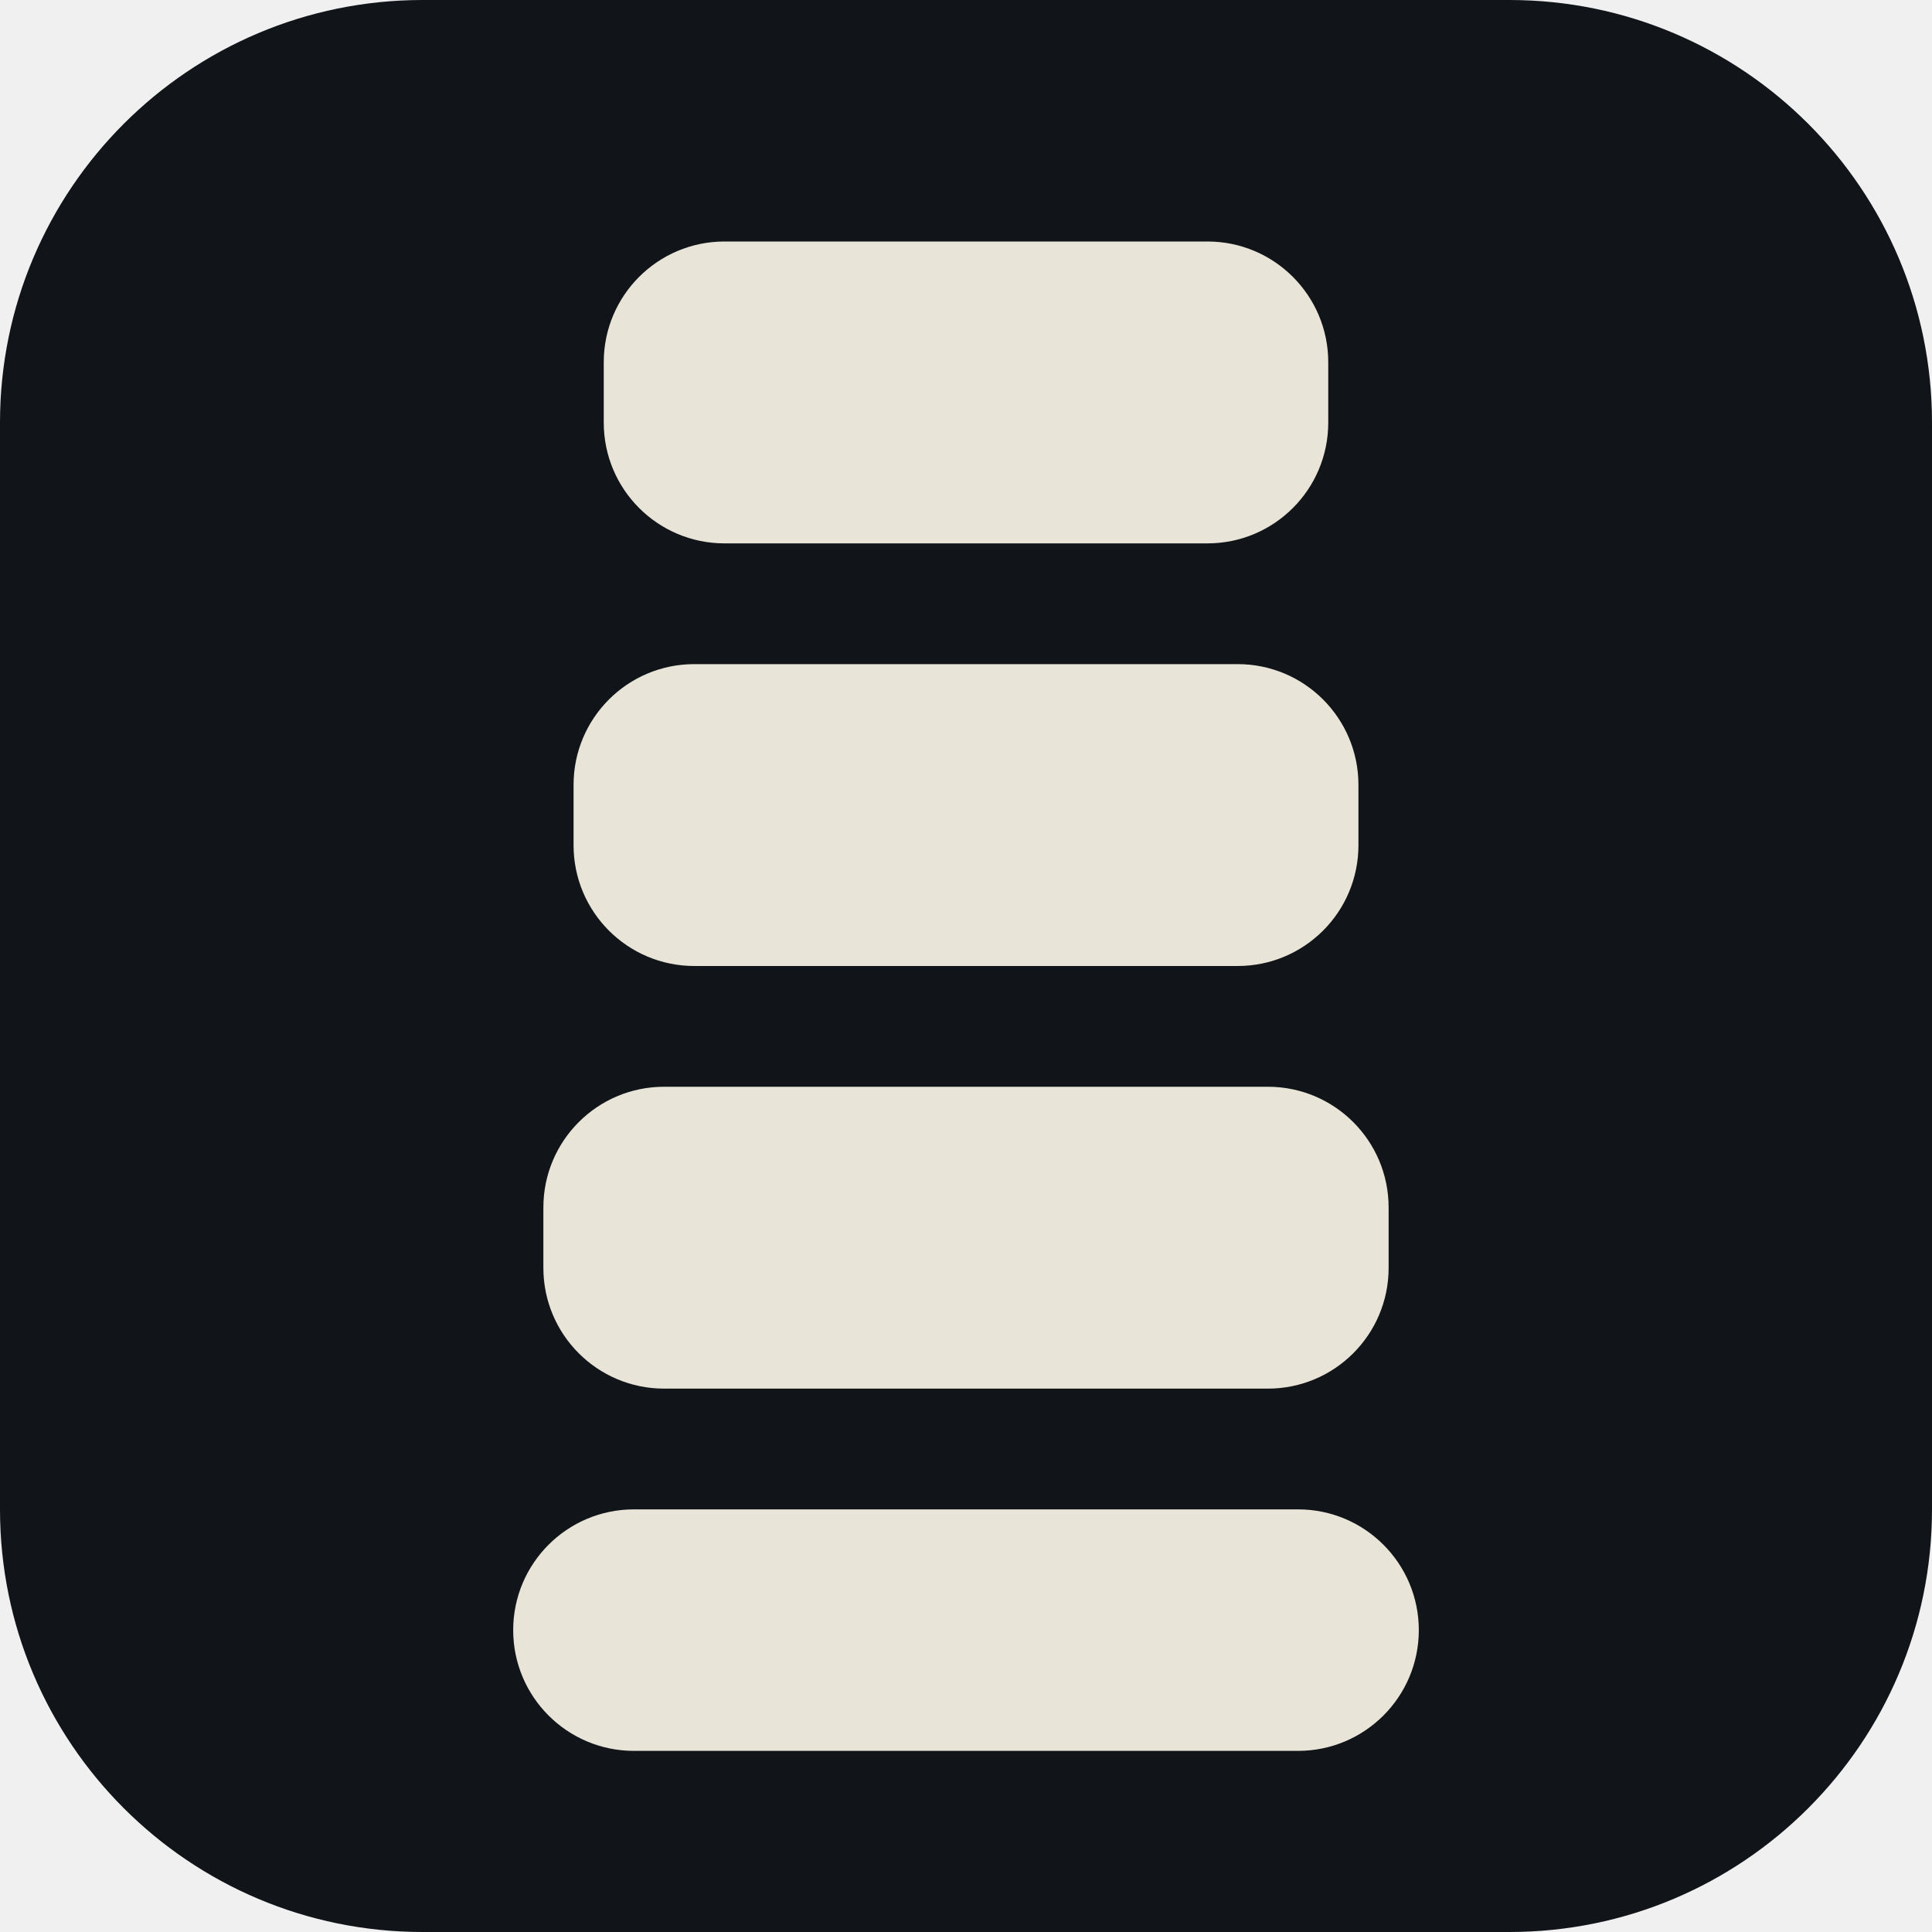
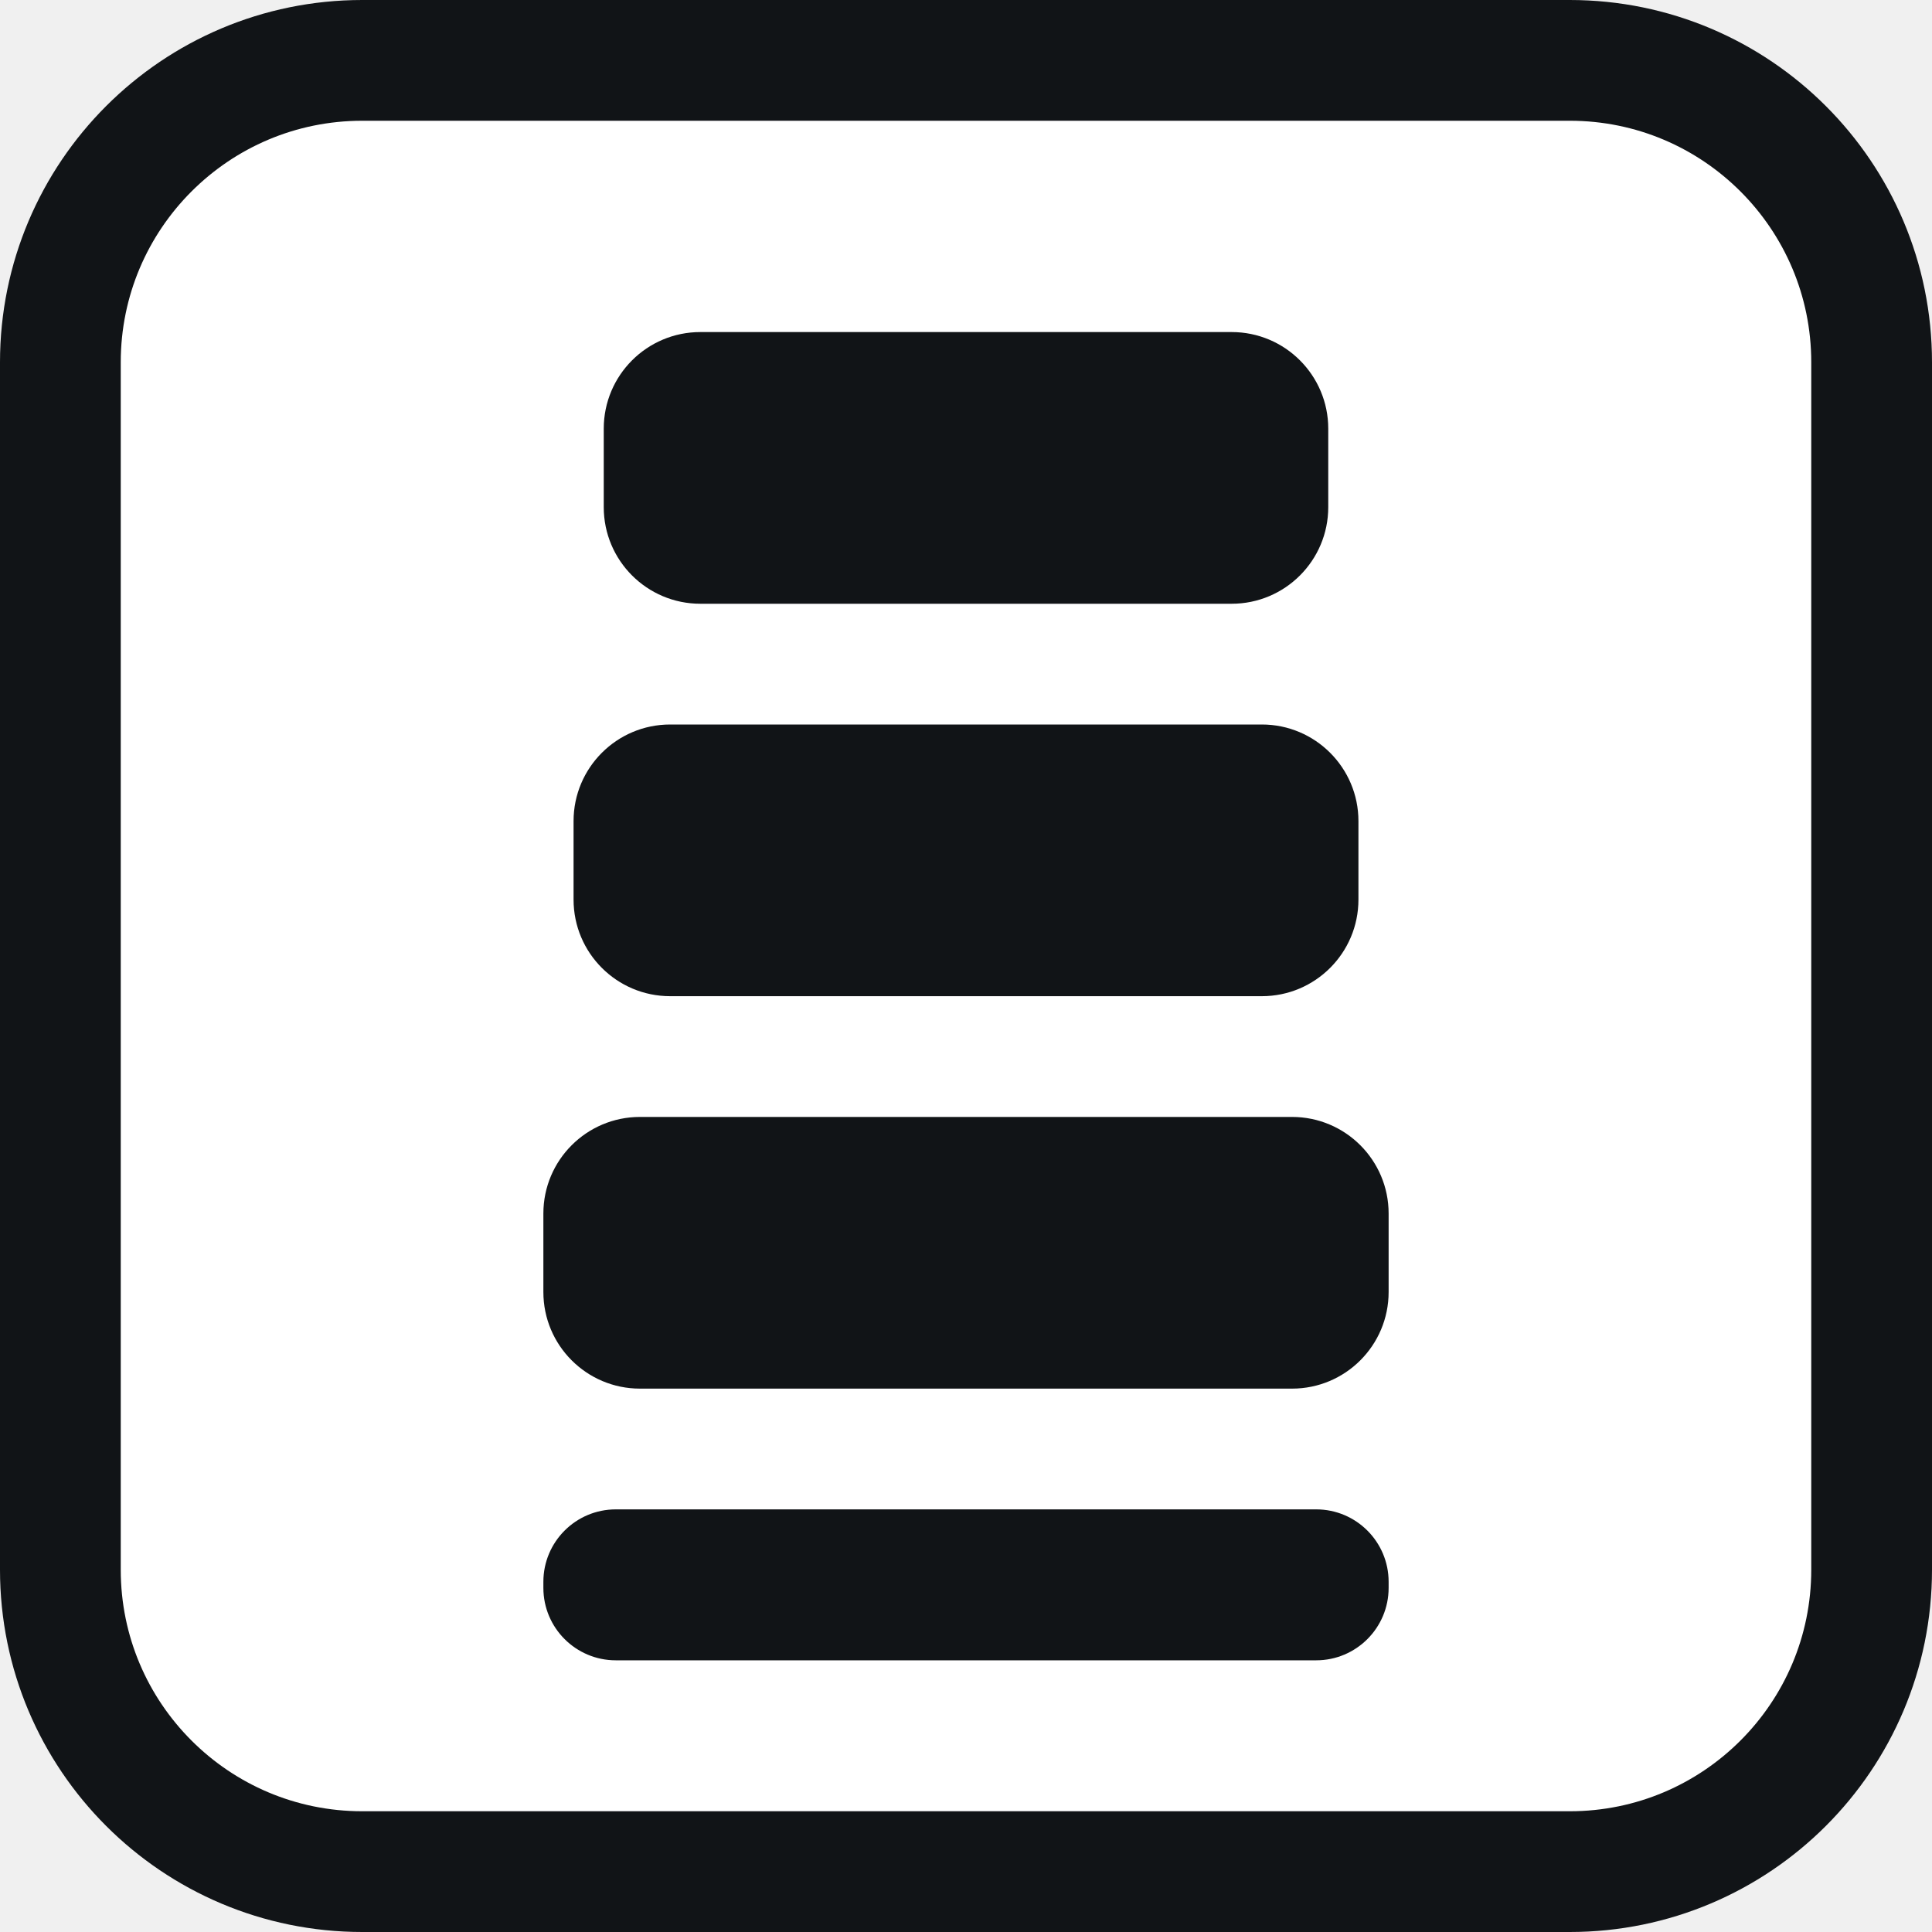
<svg xmlns="http://www.w3.org/2000/svg" viewBox="0 0 32 32">
-   <rect width="32" height="32" rx="7" fill="#111418" />
-   <g fill="#e8e4d8">
-     <rect x="10" y="4" width="12" height="5" rx="2" />
-     <rect x="9.5" y="11" width="13" height="5" rx="2" />
-     <rect x="9" y="18" width="14" height="5" rx="2" />
-     <rect x="8.5" y="25" width="15" height="4" rx="2" />
+   <rect x="1" y="1" width="30" height="30" rx="5" fill="#ffffff" stroke="#111417" stroke-width="2" />
+   <g fill="#111417">
+     <rect x="10" y="5.5" width="12" height="4.5" rx="1.6" />
+     <rect x="9.5" y="12" width="13" height="4.5" rx="1.6" />
+     <rect x="9" y="18.5" width="14" height="4.5" rx="1.6" />
+     <rect x="9" y="25" width="14" height="2.5" rx="1.2" />
  </g>
</svg>
